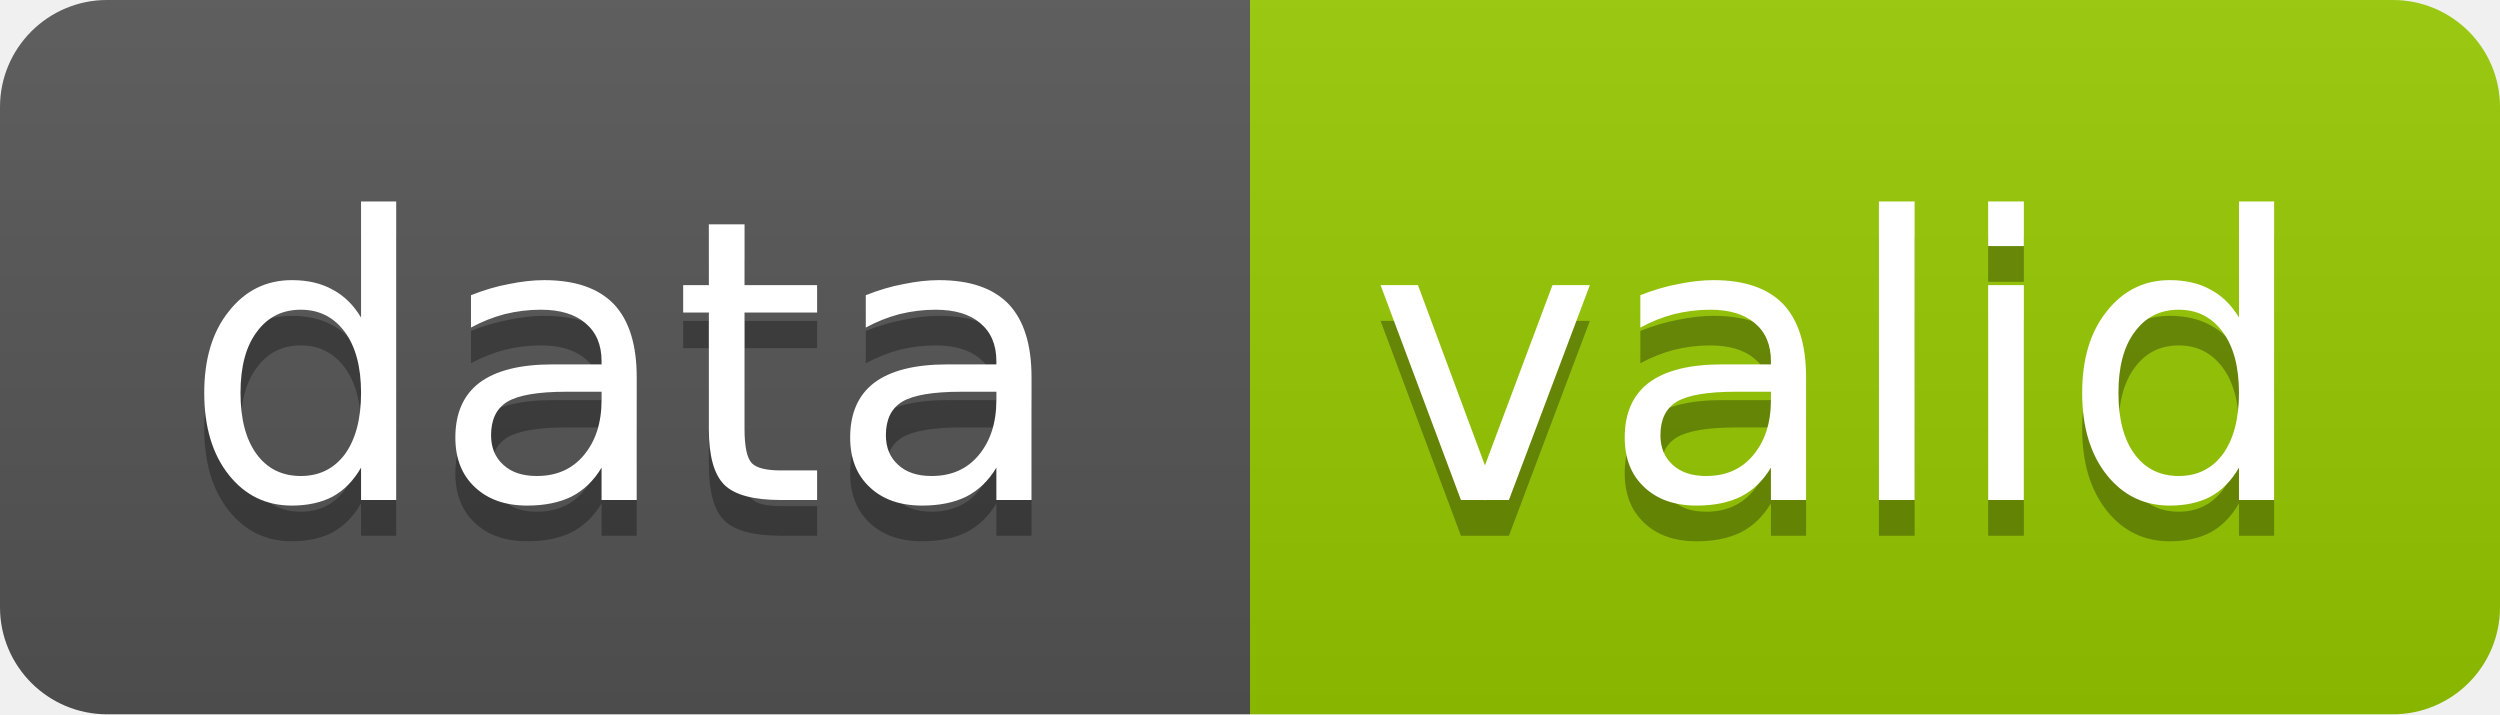
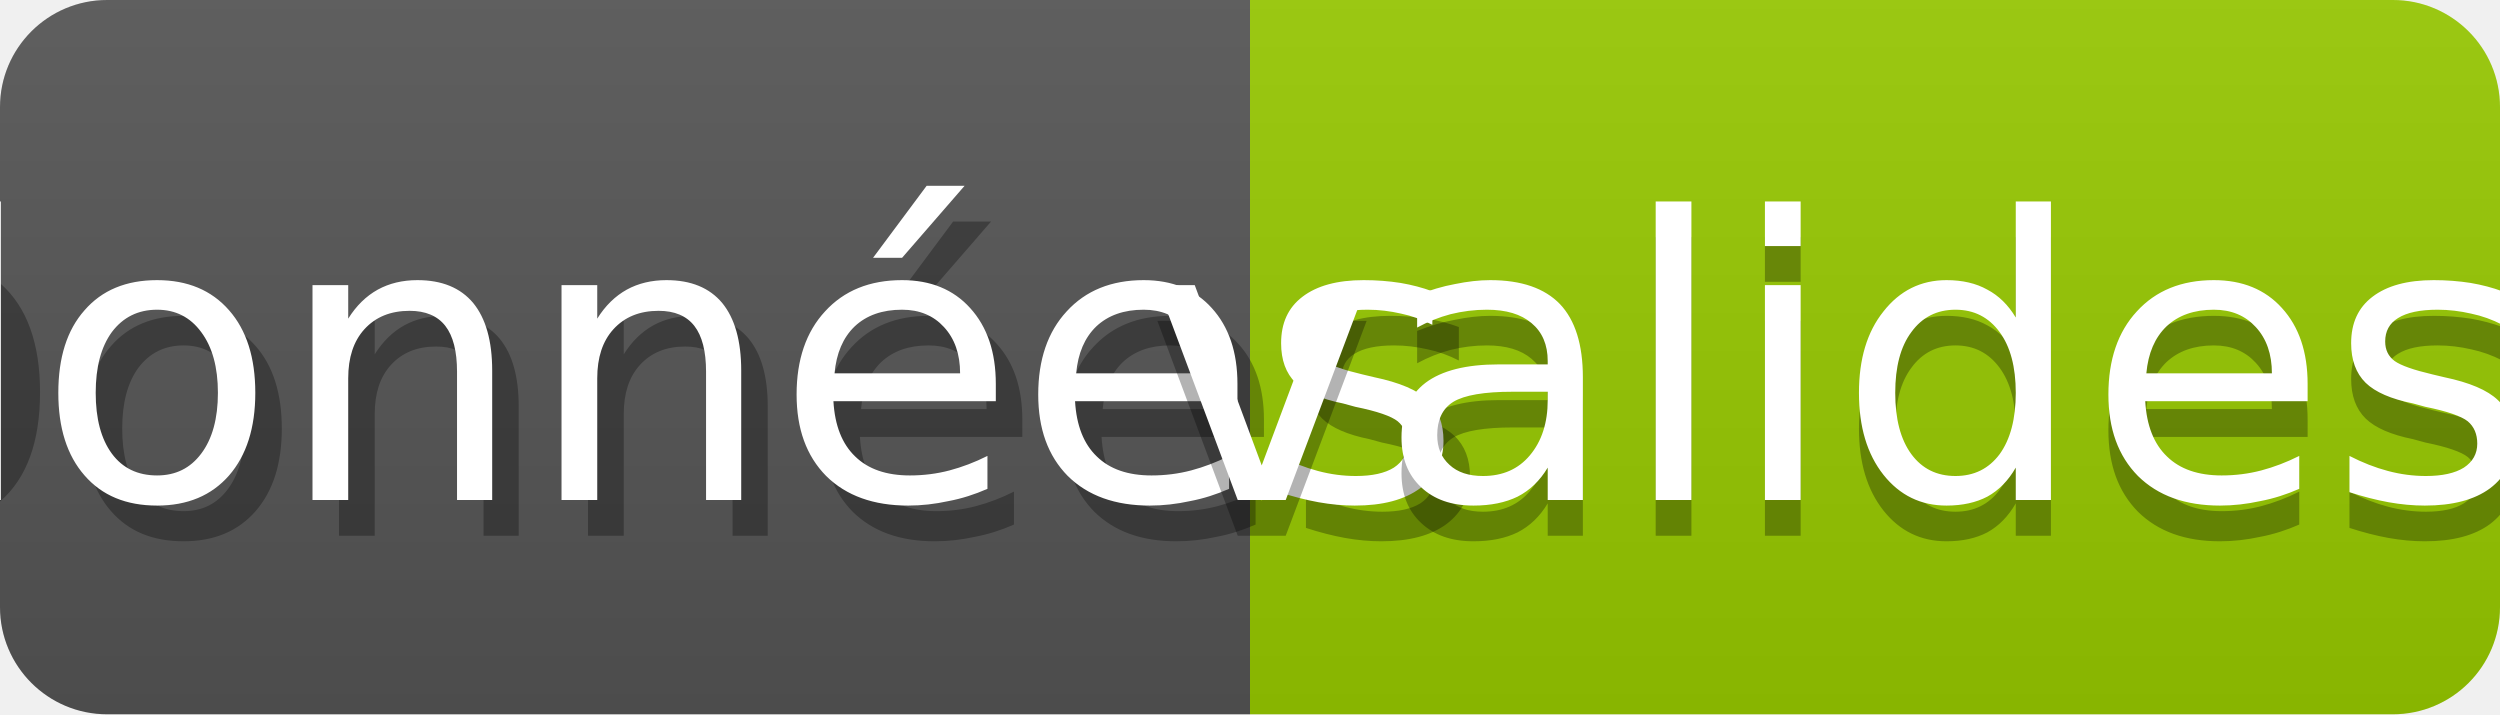
<svg xmlns="http://www.w3.org/2000/svg" width="70" height="20">
  <linearGradient id="b" x2="0" y2="100%">
    <stop offset="0" stop-color="#bbb" stop-opacity=".1" />
    <stop offset="1" stop-opacity=".1" />
  </linearGradient>
  <clipPath id="a">
    <rect width="70" height="20" rx="3" fill="#fff" />
  </clipPath>
  <g clip-path="url(#a)">
    <path fill="#555" d="M0 0h35v20H0z" />
    <path fill="#97CA00" d="M35 0h35v20H35z" />
    <path fill="url(#b)" d="M0 0h70v20H0z" />
  </g>
  <g fill="#fff" text-anchor="middle" font-family="DejaVu Sans,Verdana,Geneva,sans-serif" font-size="11">
-     <text x="17.5" y="15" fill="#010101" fill-opacity=".3">data</text>
-     <text x="17.5" y="14">data</text>
-     <text x="51.5" y="15" fill="#010101" fill-opacity=".3">valid</text>
-     <text x="51.5" y="14">valid</text>
+     <text x="17.5" y="15" fill="#010101" fill-opacity=".3">Données</text>
+     <text x="17.5" y="14">données</text>
+     <text x="51.5" y="15" fill="#010101" fill-opacity=".3">valides</text>
+     <text x="51.5" y="14">valides</text>
  </g>
</svg>
